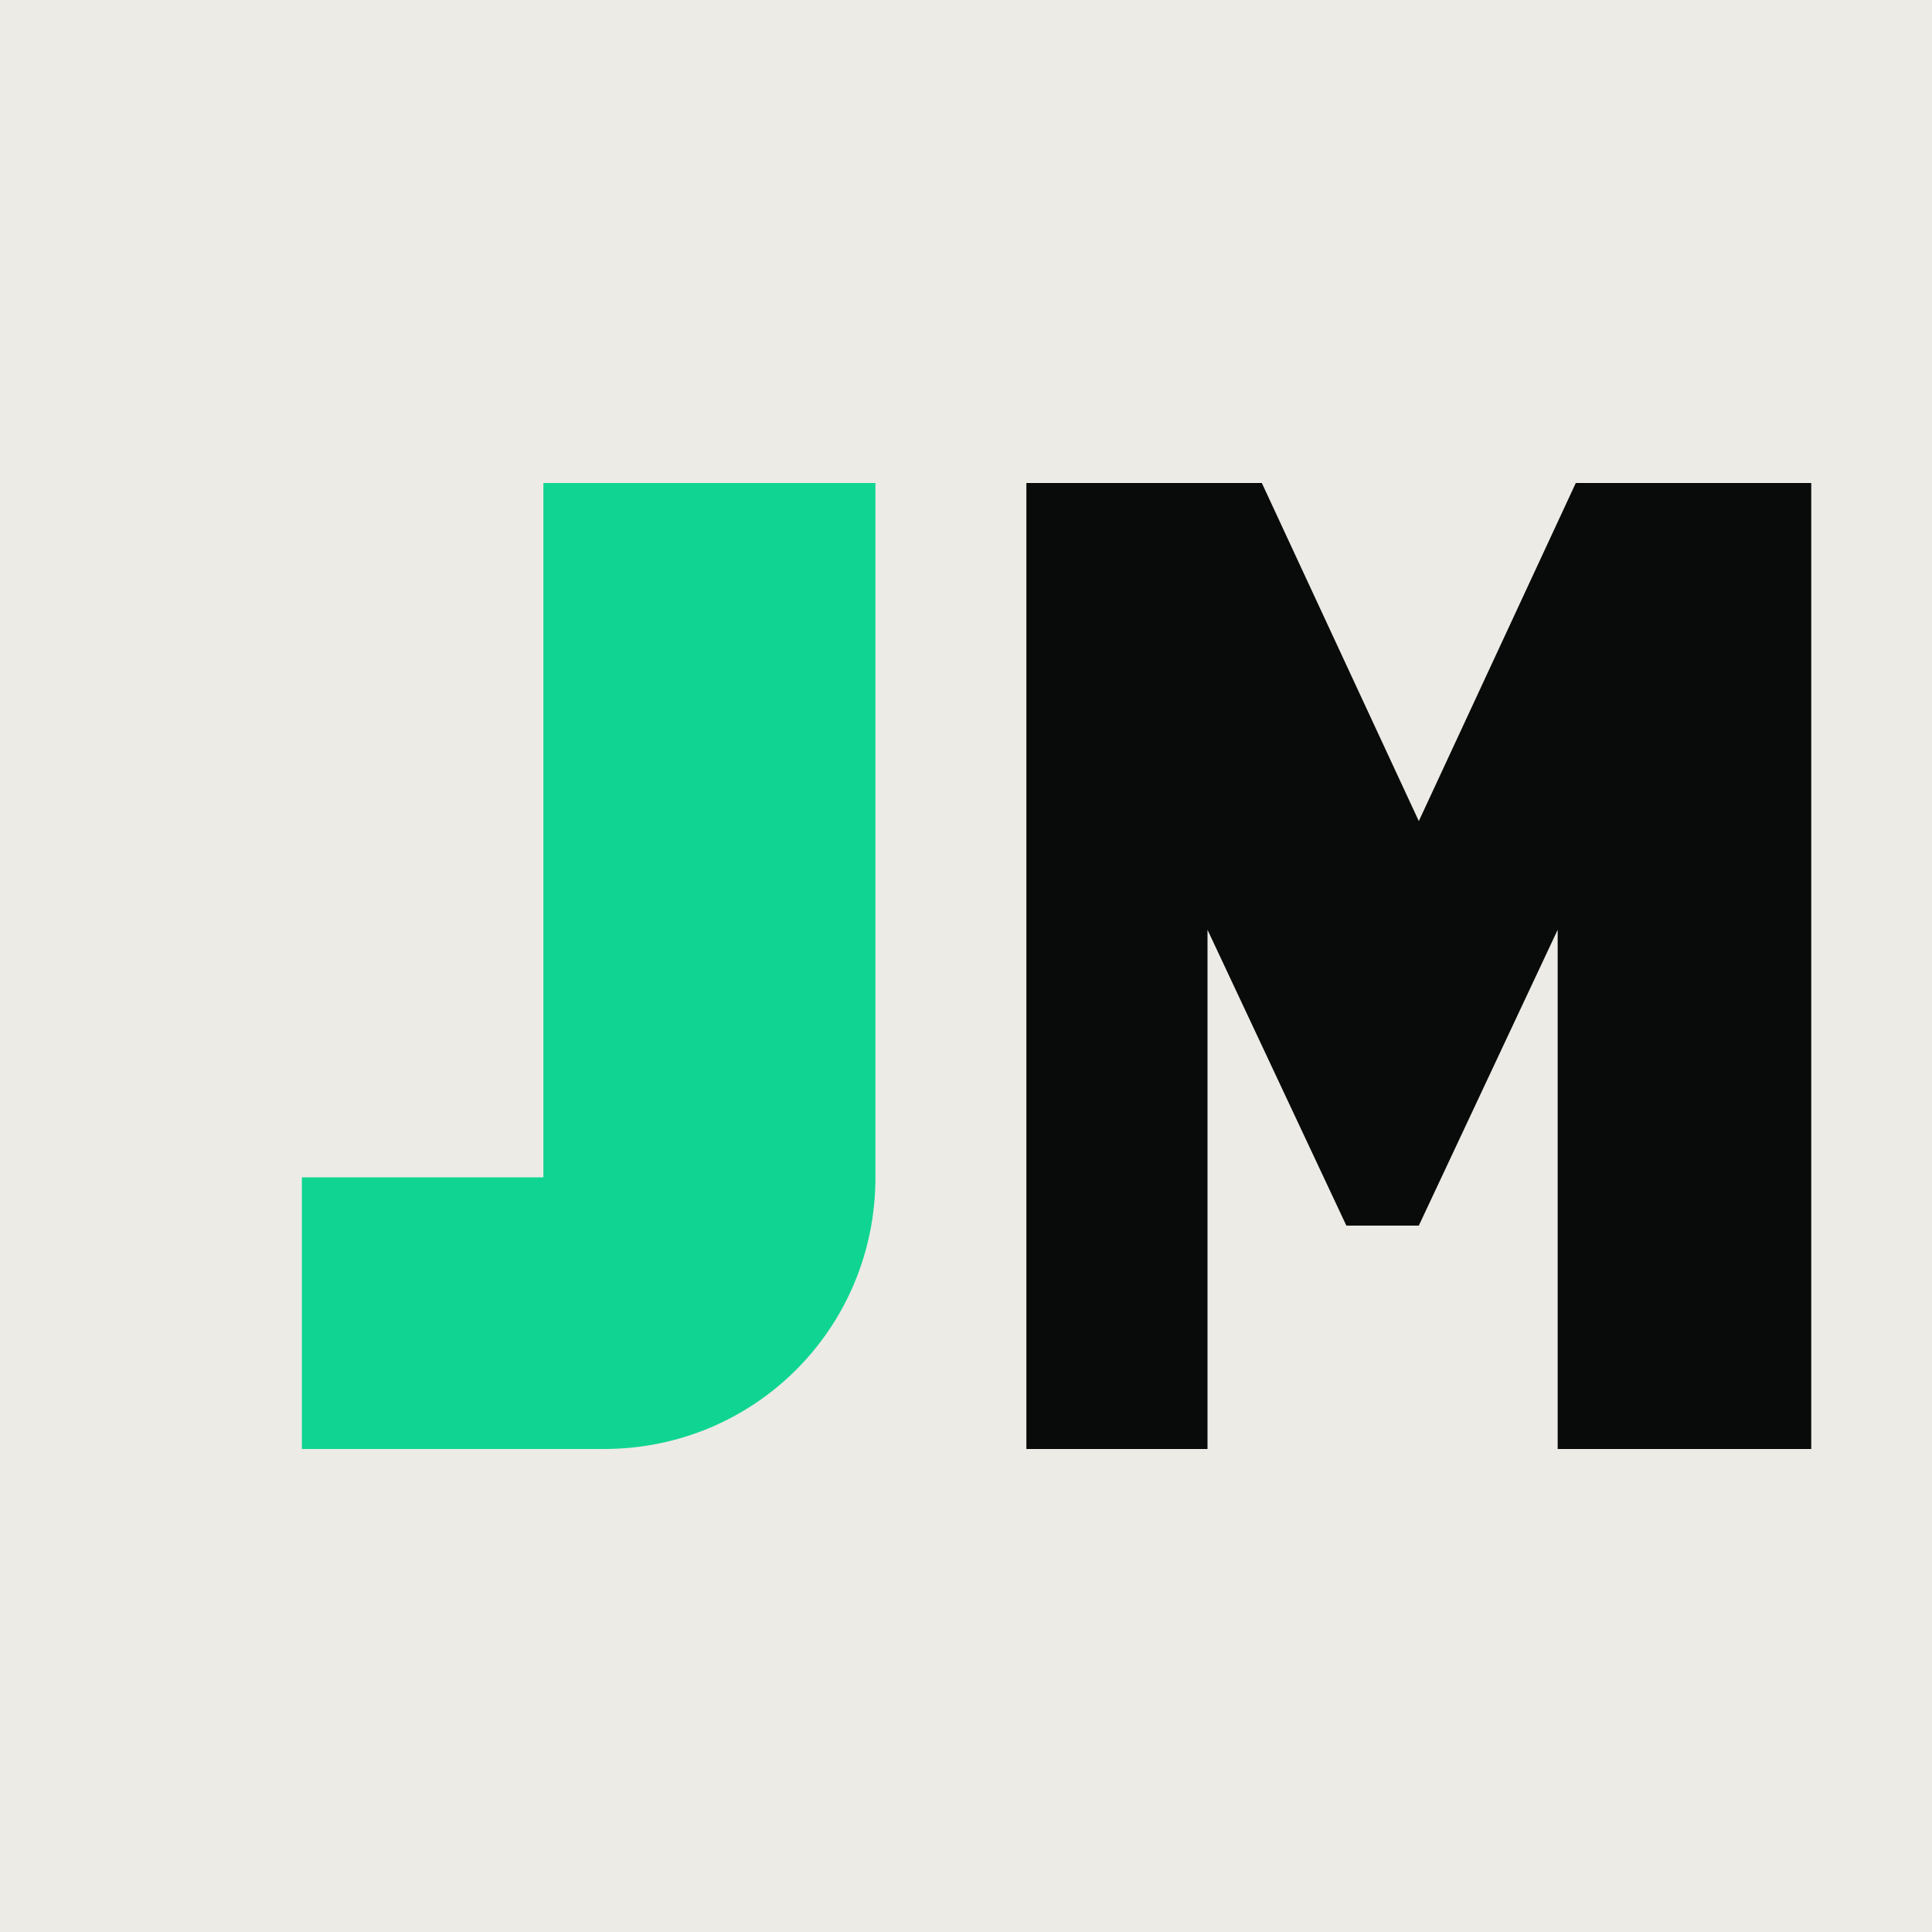
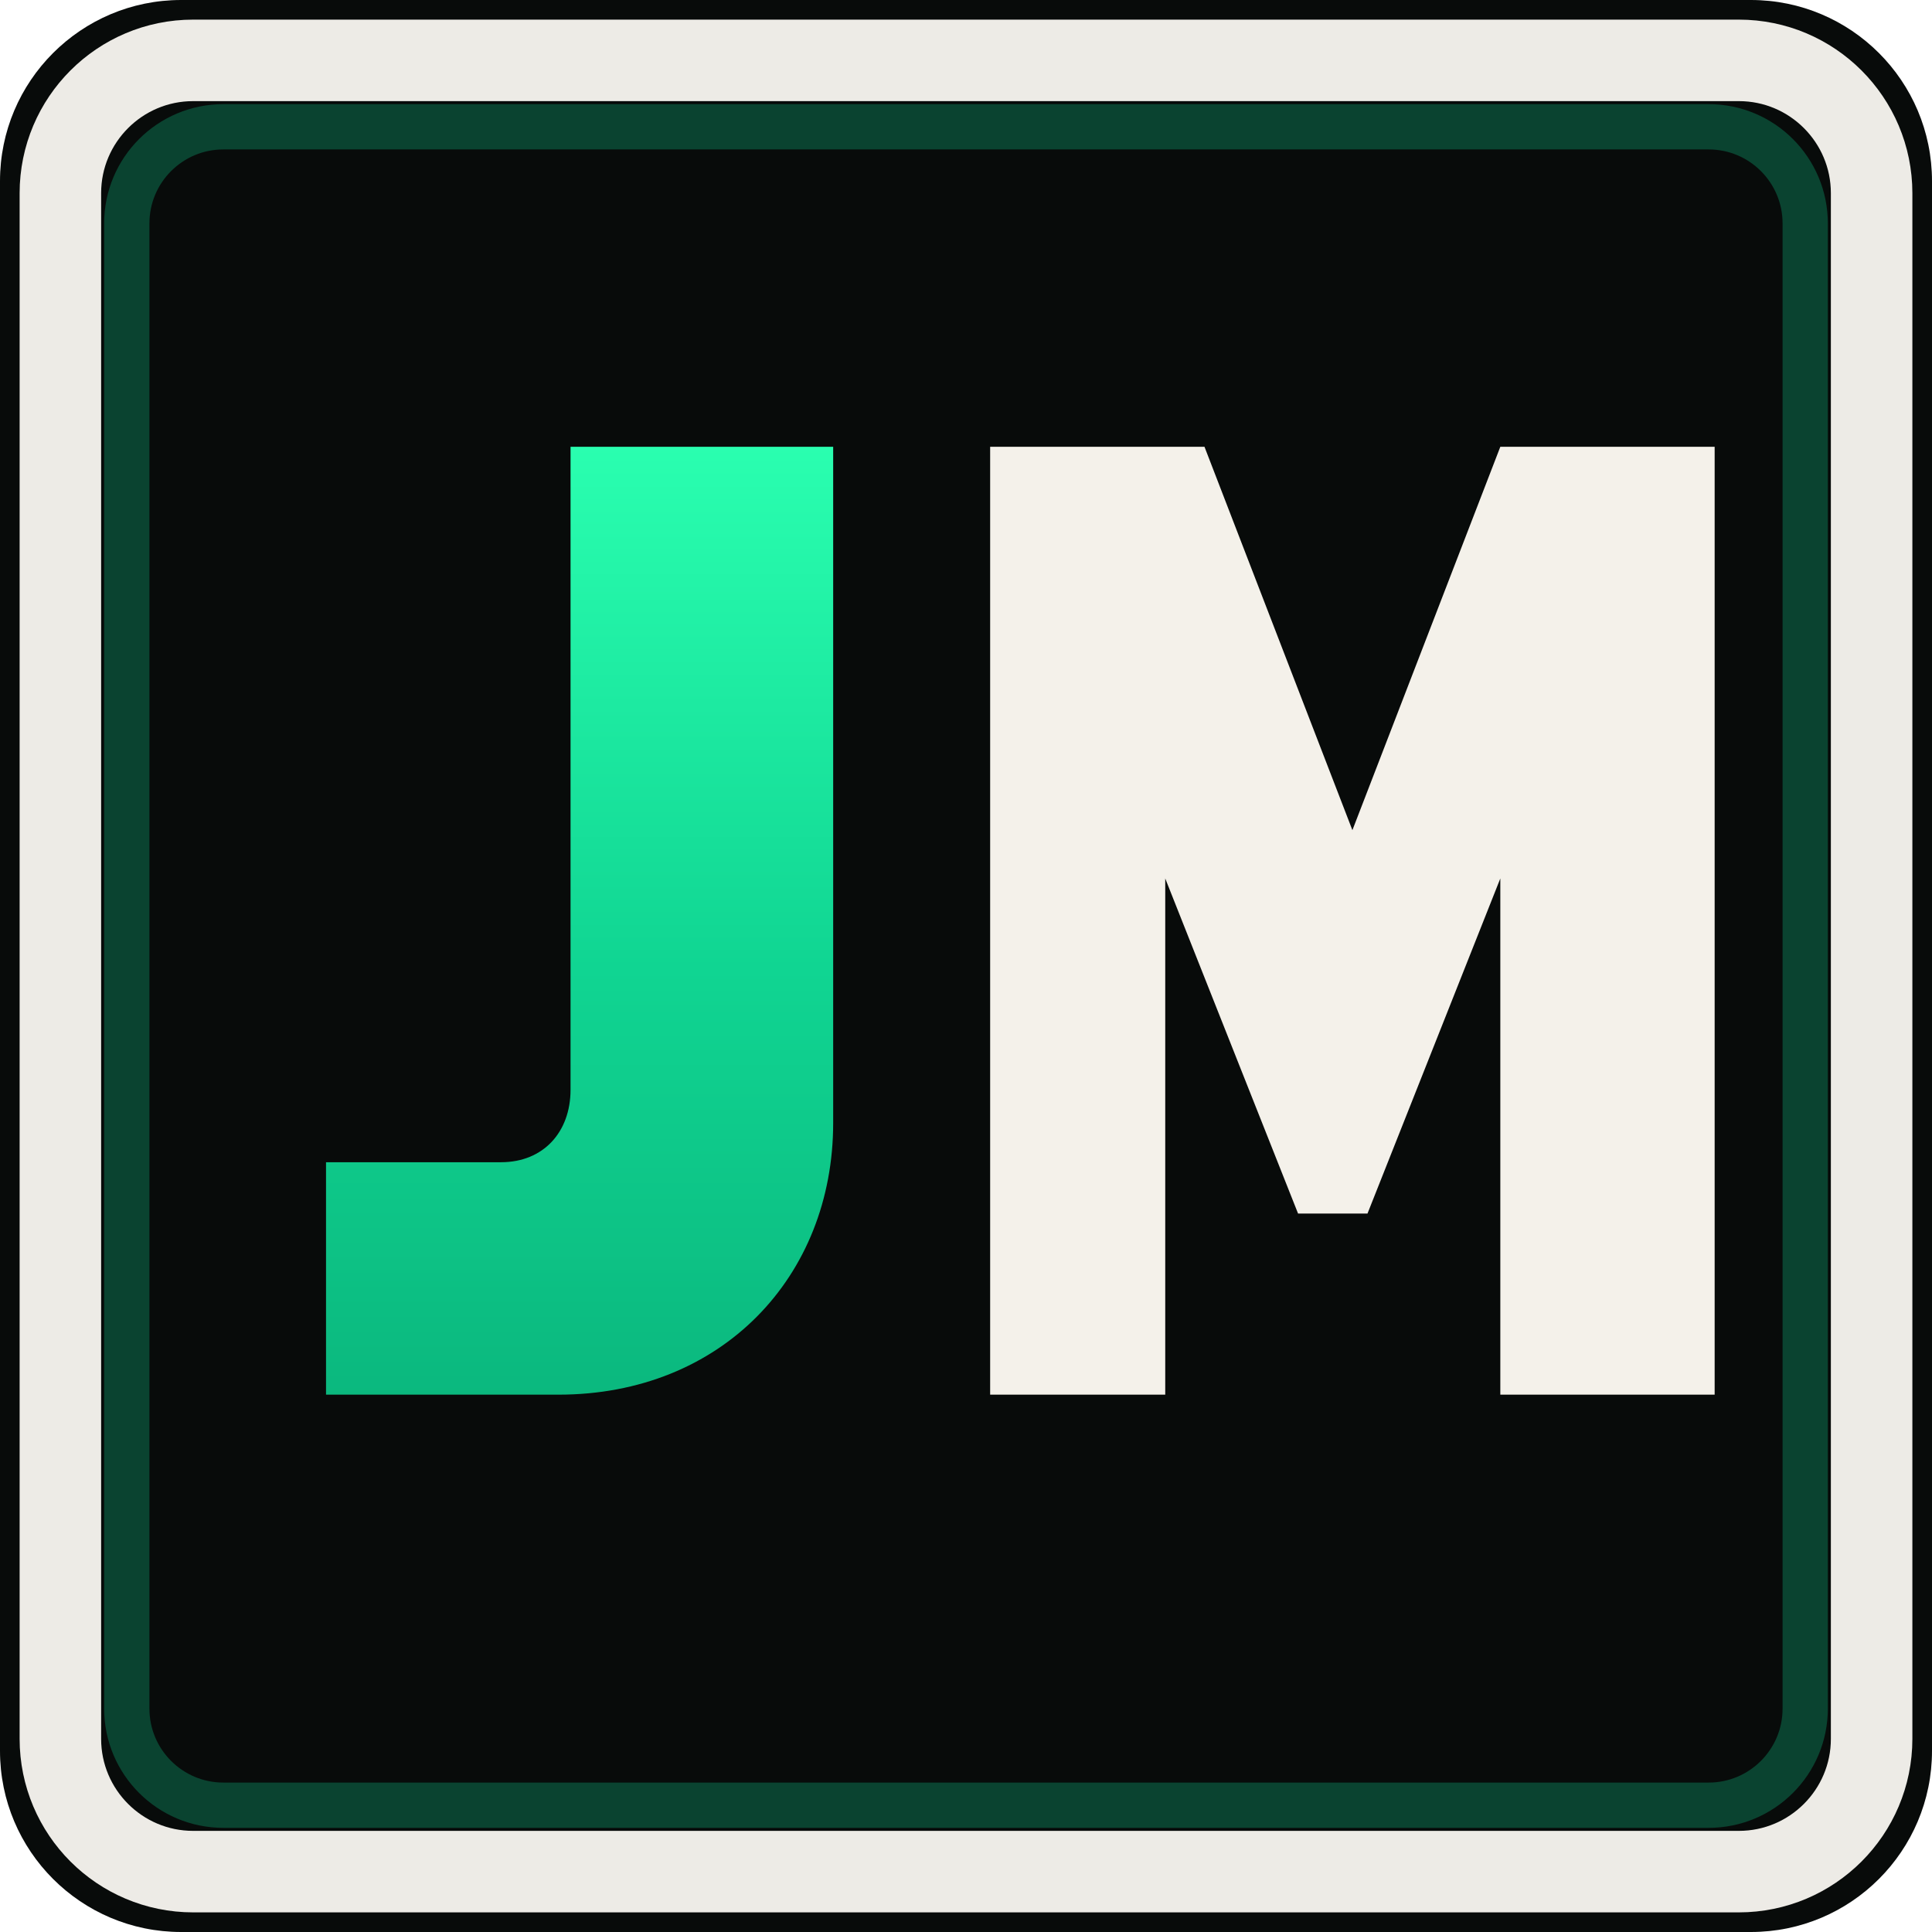
<svg xmlns="http://www.w3.org/2000/svg" viewBox="0 0 32 32" role="img" aria-label="Josh Menu">
-   <rect width="32" height="32" fill="#edebe6" />
-   <path fill="#10d592" d="M9 8h5.5v11.5c0 2.5-2 4.5-4.5 4.5H5v-4.5h4z" />
-   <g fill="#080b0a">
-     <path d="M17 24V8h3.9l2.6 5.6L26.1 8H30v16h-4.2v-8.6l-2.3 4.9h-1.2l-2.3-4.9V24z" />
-   </g>
+   <defs>
+     <linearGradient id="jGlow" x1="0" y1="0" x2="0" y2="1">
+       <stop offset="0%" stop-color="#2affb0" />
+       <stop offset="55%" stop-color="#10d592" />
+       <stop offset="100%" stop-color="#0bb87e" />
+     </linearGradient>
+   </defs>
+   <rect width="32" height="32" rx="3" fill="#080b0a" />
+   <rect x="1" y="1" width="30" height="30" rx="2.2" fill="none" stroke="#edebe6" stroke-width="1.35" />
+   <rect x="2.1" y="2.1" width="27.8" height="27.8" rx="1.6" fill="none" stroke="#10d592" stroke-opacity="0.28" stroke-width="0.75" />
+   <path fill="url(#jGlow)" d="M8.2 7.4h5.6v11.2c0 2.55-1.85 4.5-4.55 4.5H5.4v-3.85h2.9c.7 0 1.15-.5 1.15-1.2V7.4z" />
+   <path fill="#f4f1ea" d="M16.4 23.1V7.4h3.55l2.45 6.35L24.85 7.4H28.4v15.7h-3.55v-8.55l-2.2 5.55h-1.15l-2.2-5.55v8.55z" />
</svg>
